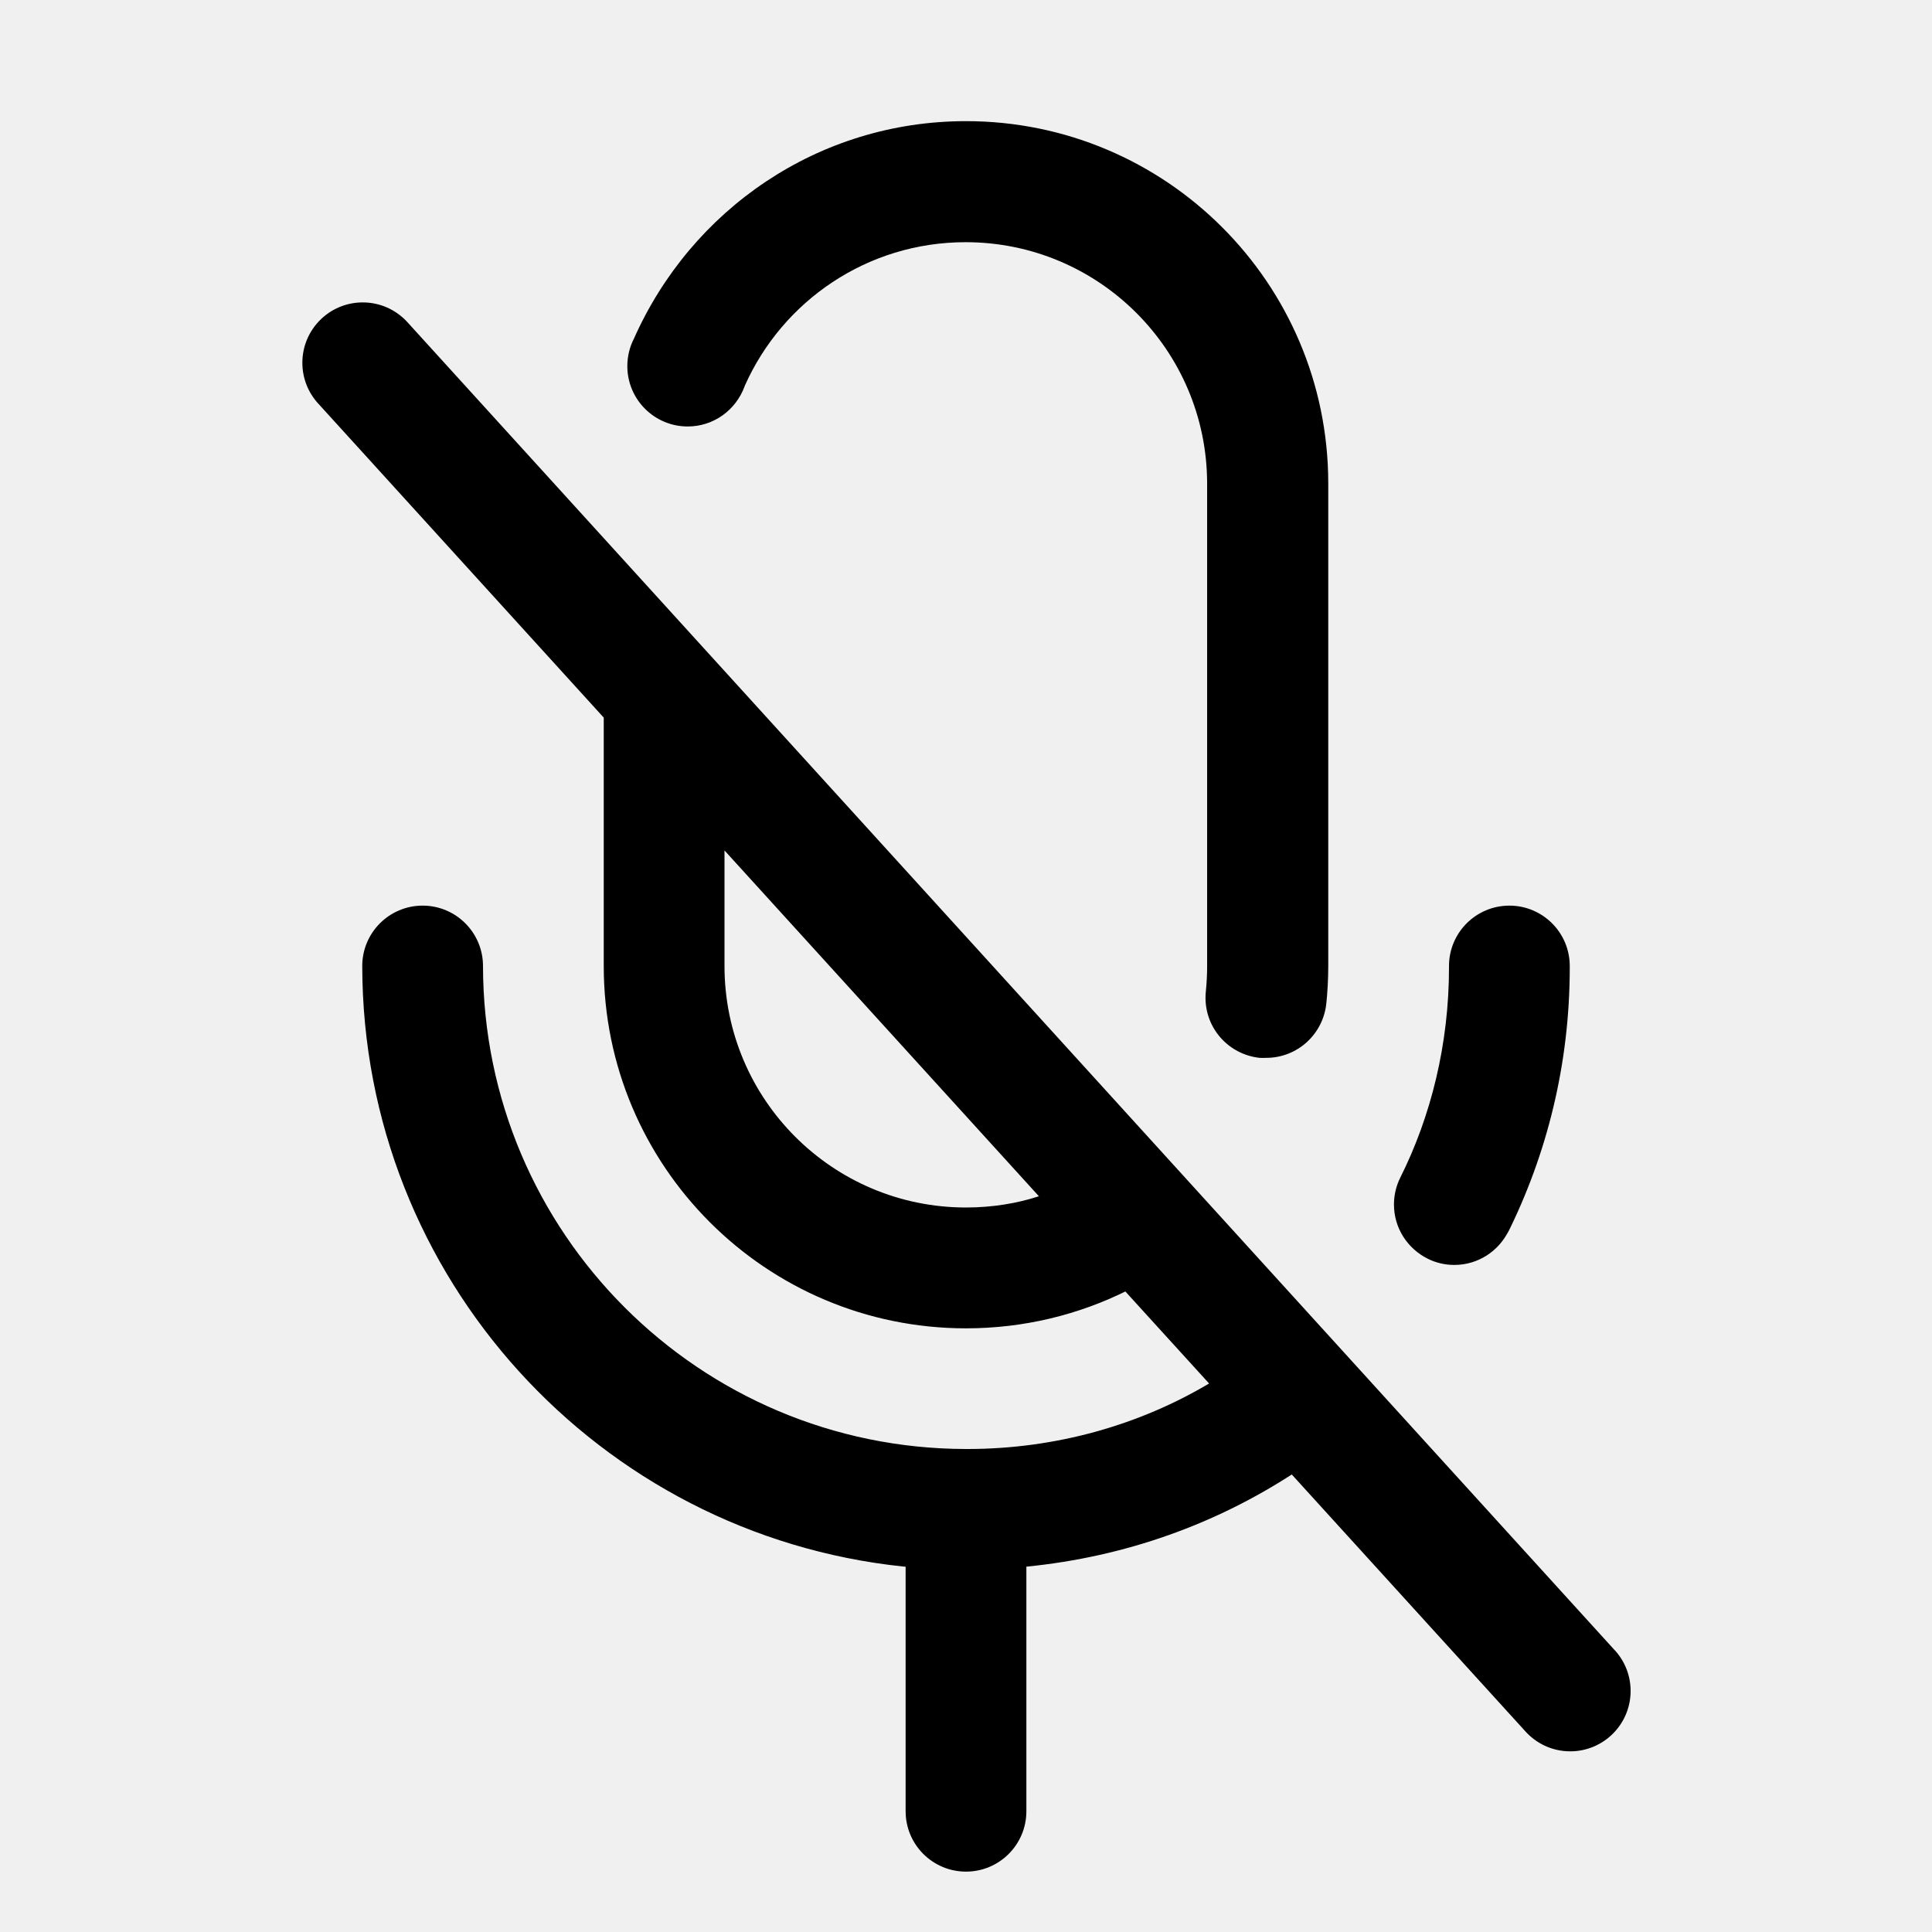
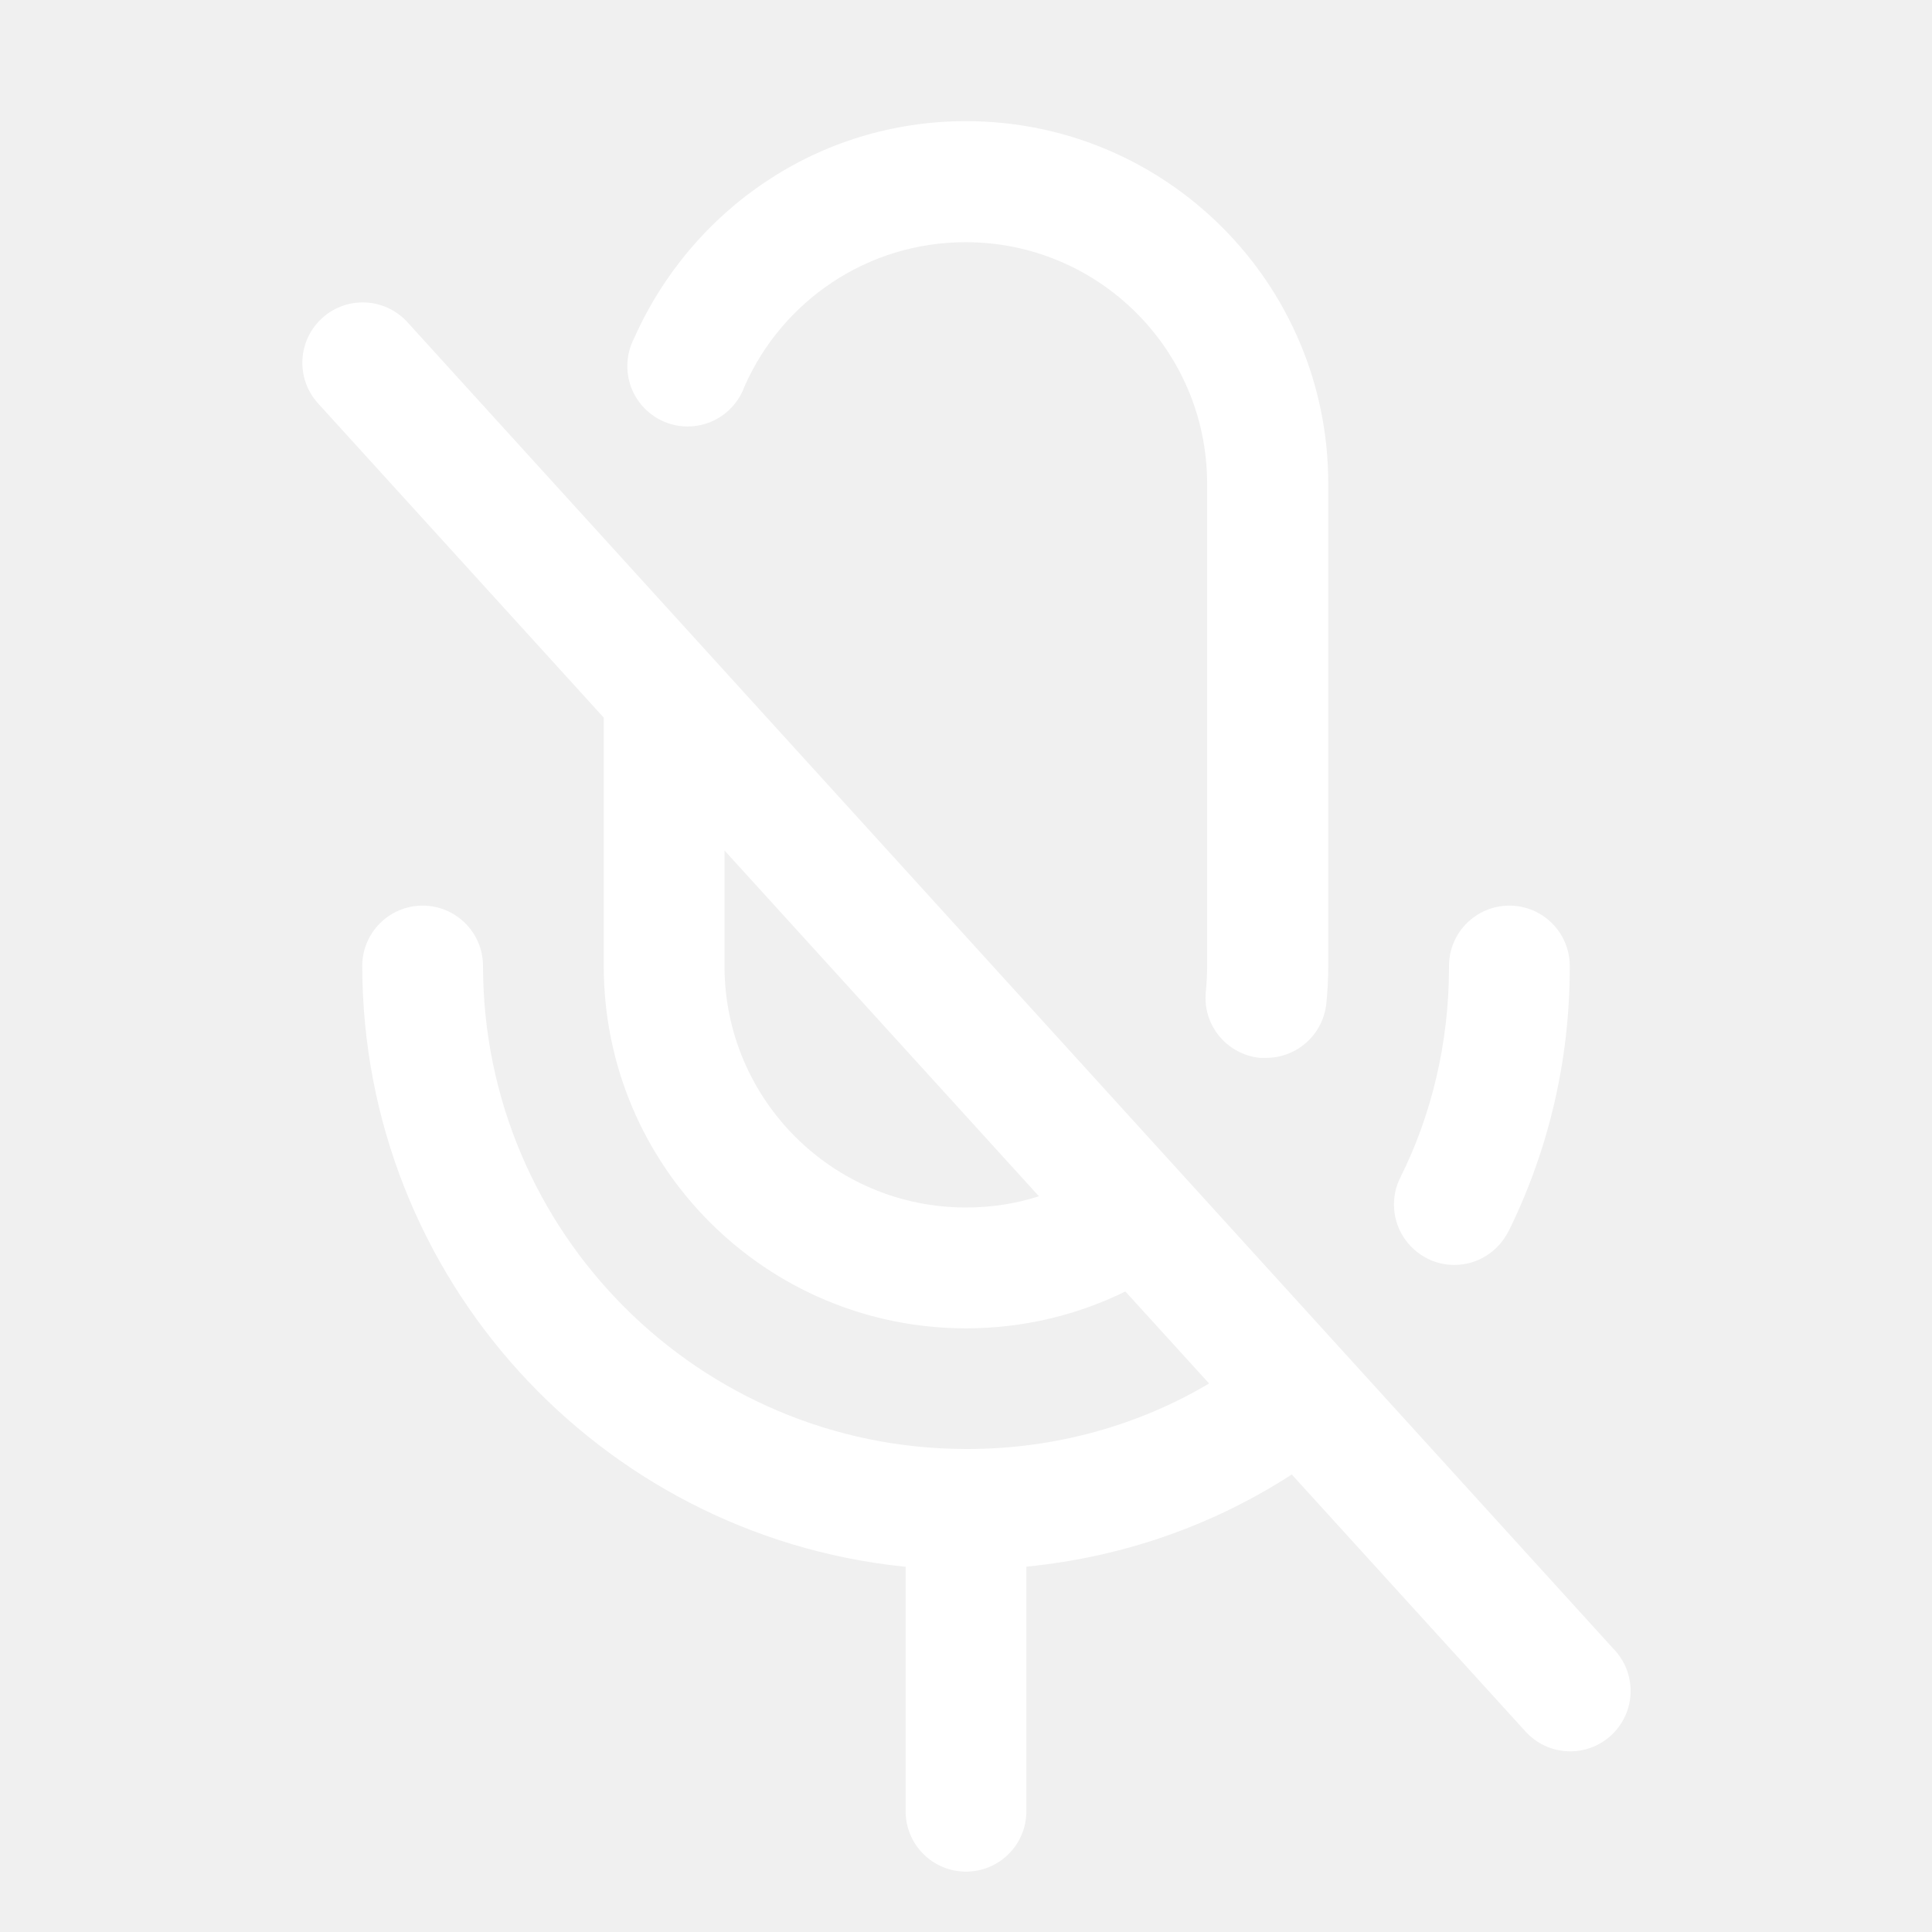
- <svg xmlns="http://www.w3.org/2000/svg" width="16" height="16" viewBox="0 0 1024 1024">
+ <svg xmlns="http://www.w3.org/2000/svg" fill="#ffffff" width="16" height="16" viewBox="0 0 1024 1024">
  <path transform="matrix(1 0 0 -1 0 960)" d="M855.68 85.52l-640 704c-5.859 6.281-14.183 10.196-23.422 10.196-17.673 0-32-14.327-32-32 0-8.164 3.058-15.615 8.090-21.268l-0.028 0.032 151.68-166.84v-131.64c0-0.013 0-0.029 0-0.045 0-106.039 85.961-192 192-192 30.74 0 59.793 7.224 85.553 20.067l-1.113-0.502 44.4-48.8c-36.682-21.822-80.881-34.721-128.093-34.721-0.263 0-0.525 0-0.787 0.001h0.040c-141.321 0.159-255.841 114.679-256 255.985v0.015c0 17.673-14.327 32-32 32s-32-14.327-32-32v0c0.21-165.383 125.674-301.397 286.613-318.282l1.387-0.118v-129.6c0-17.673 14.327-32 32-32s32 14.327 32 32v0 129.64c52.813 5.227 100.667 22.74 141.851 49.621l-1.211-0.741 123.68-136c5.889-6.617 14.429-10.764 23.938-10.764 17.673 0 32 14.327 32 32 0 8.434-3.263 16.106-8.595 21.823l0.017-0.019zM512 320c-70.692 0-128 57.308-128 128v0 61.24l166.64-183.28c-11.538-3.78-24.816-5.96-38.604-5.96-0.013 0-0.026 0-0.038 0h0.002zM742.080 335.64c16.349 32.573 25.921 70.978 25.921 111.618 0 0.261 0 0.522-0.001 0.782v-0.041c0 17.673 14.327 32 32 32s32-14.327 32-32v0c0.001-0.257 0.001-0.562 0.001-0.867 0-50.836-11.98-98.873-33.27-141.444l0.829 1.83c-5.321-10.721-16.193-17.96-28.755-17.96-0.002 0-0.003 0-0.005 0v0c-0.012 0-0.026 0-0.039 0-5.101 0-9.918 1.212-14.181 3.363l0.181-0.083c-10.706 5.326-17.933 16.19-17.933 28.742 0 5.117 1.201 9.954 3.337 14.243l-0.084-0.186zM336 780.52c30.374 68.415 97.716 115.267 176 115.267 105.964 0 191.879-85.84 192-191.776v-256.011c-0.008-7.054-0.385-14.010-1.114-20.861l0.074 0.861c-1.738-16.187-15.323-28.68-31.827-28.68-0.061 0-0.121 0-0.182 0.001h0.009c-0.502-0.028-1.089-0.043-1.68-0.043s-1.178 0.016-1.761 0.047l0.081-0.003c-16.174 1.75-28.654 15.33-28.654 31.825 0 1.175 0.063 2.335 0.187 3.477l-0.012-0.142c0.44 4.4 0.68 8.96 0.68 13.44v256.080c-0.209 70.534-57.436 127.632-127.999 127.632-52.108 0-96.944-31.137-116.916-75.82l-0.324-0.812c-4.607-12.381-16.325-21.042-30.065-21.042-17.673 0-32 14.327-32 32 0 5.315 1.296 10.328 3.589 14.74l-0.084-0.178z" />
</svg>
